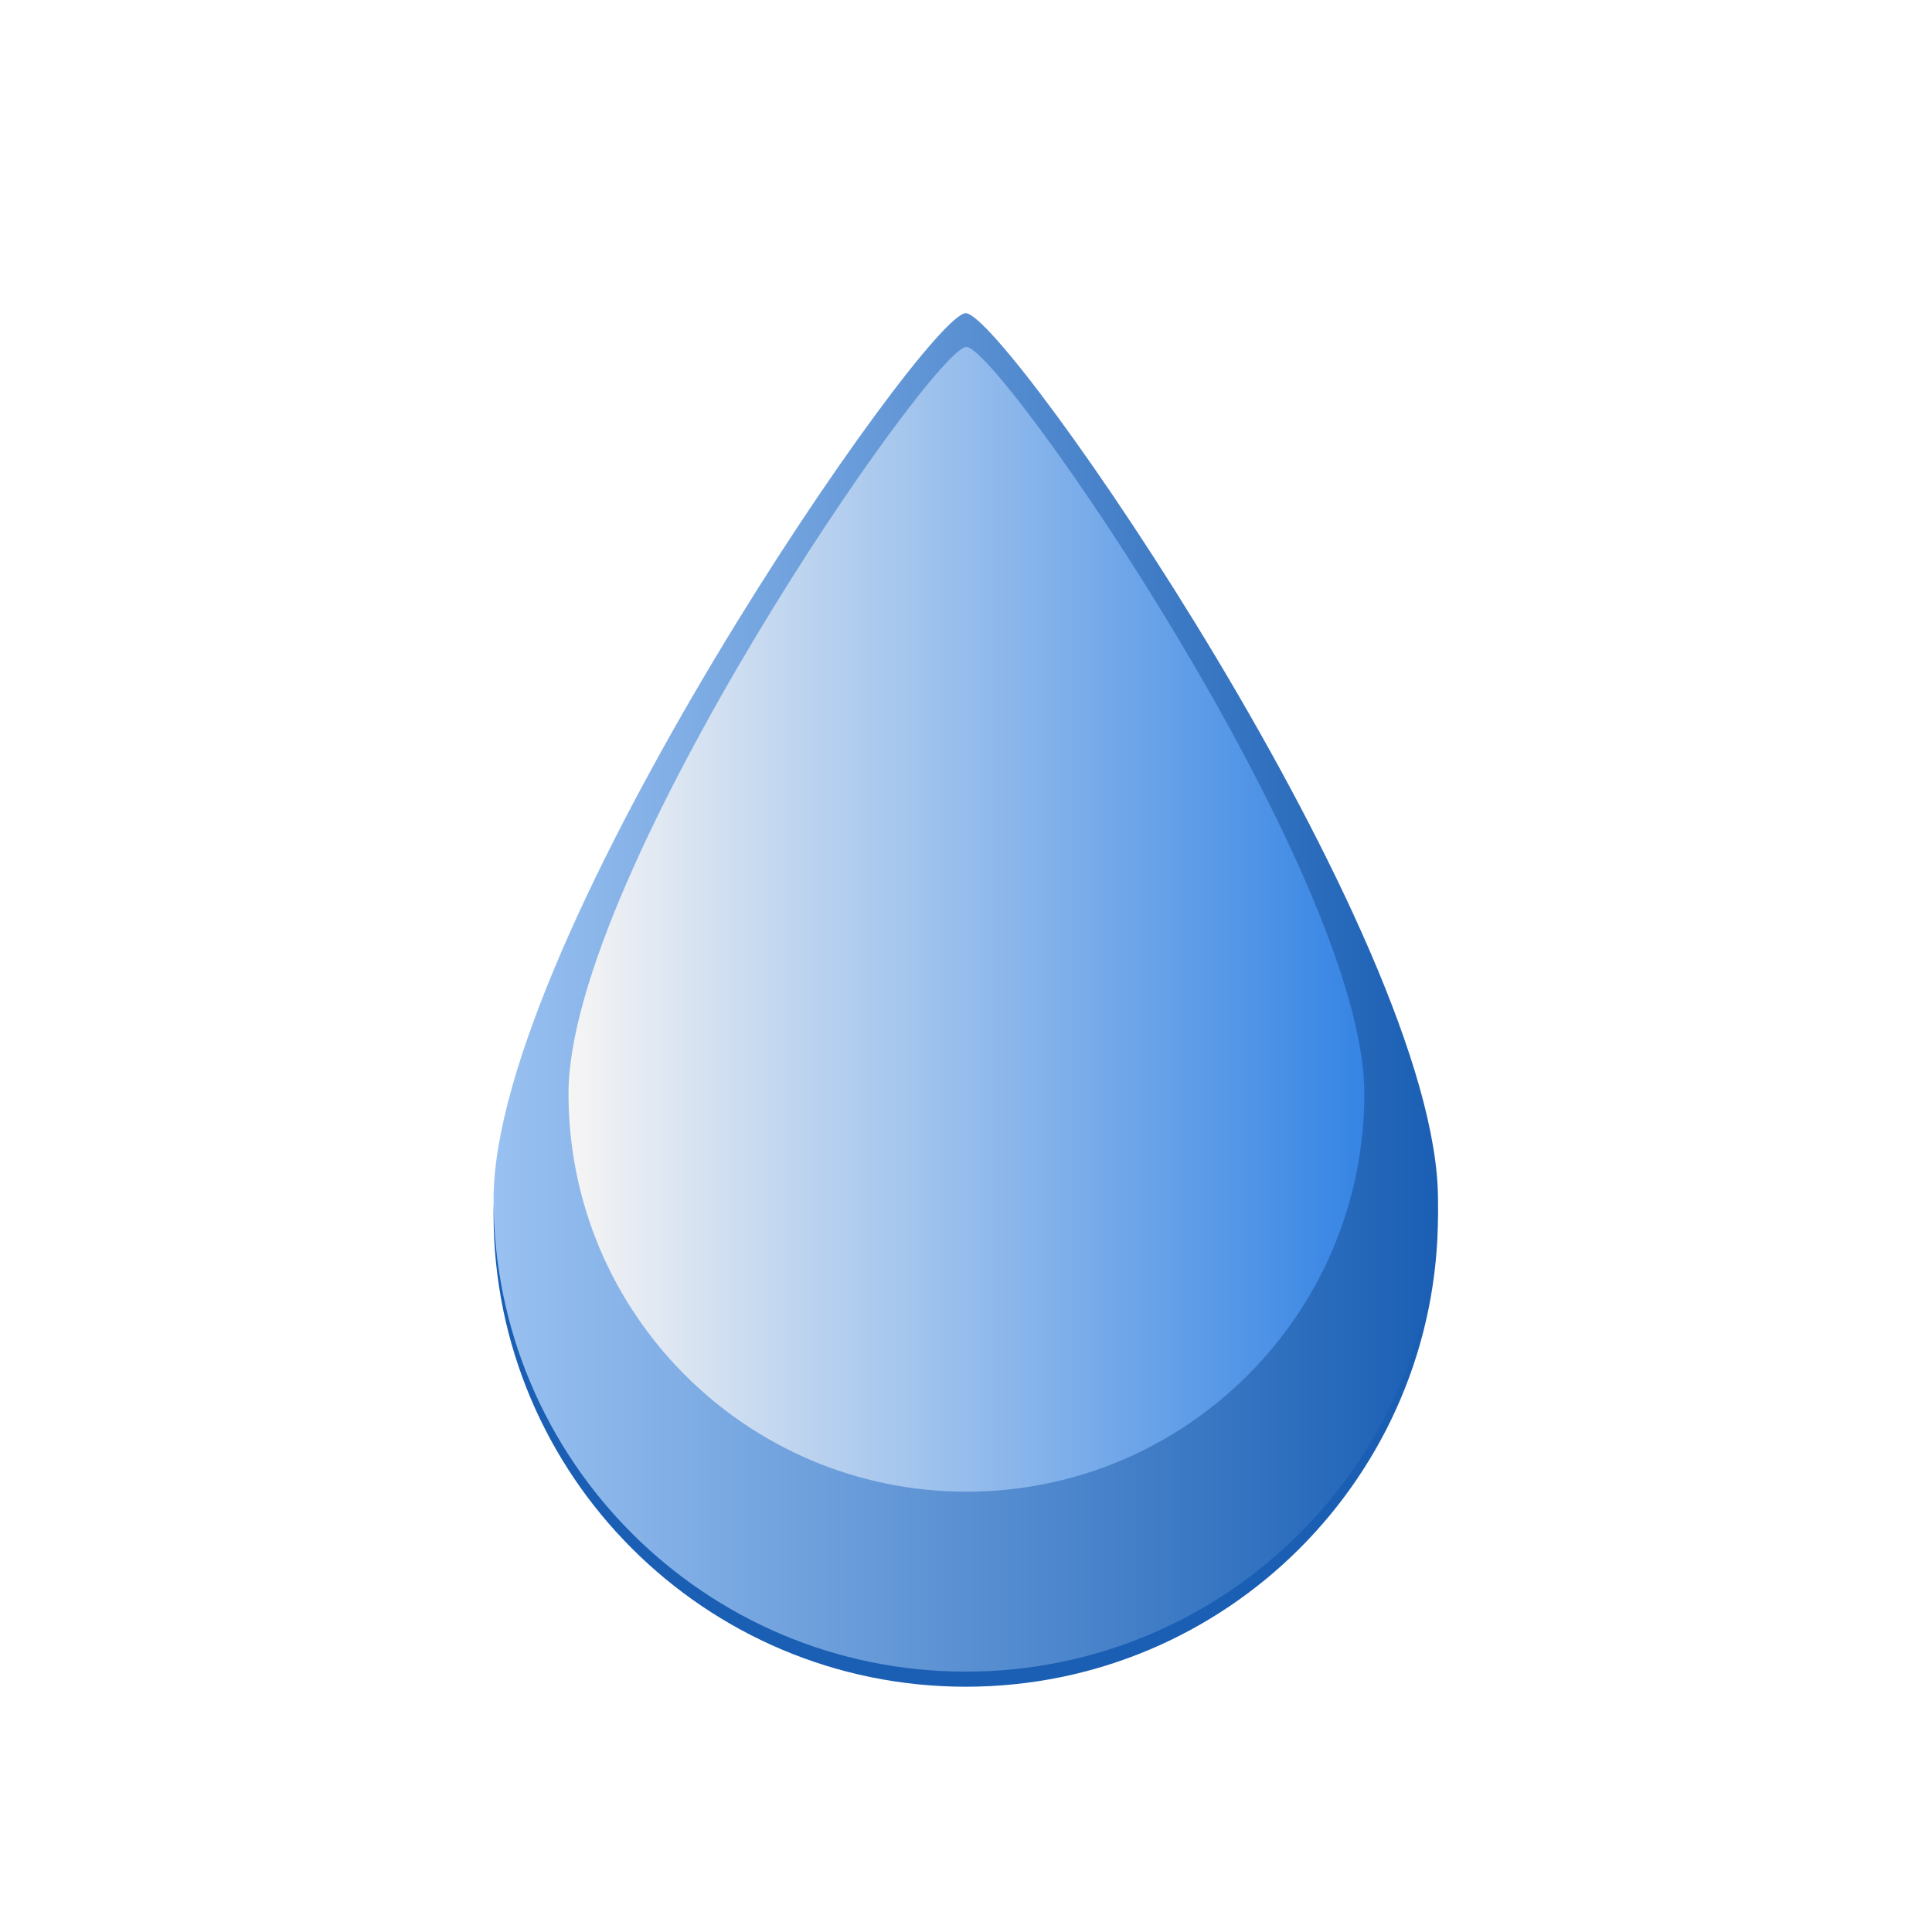
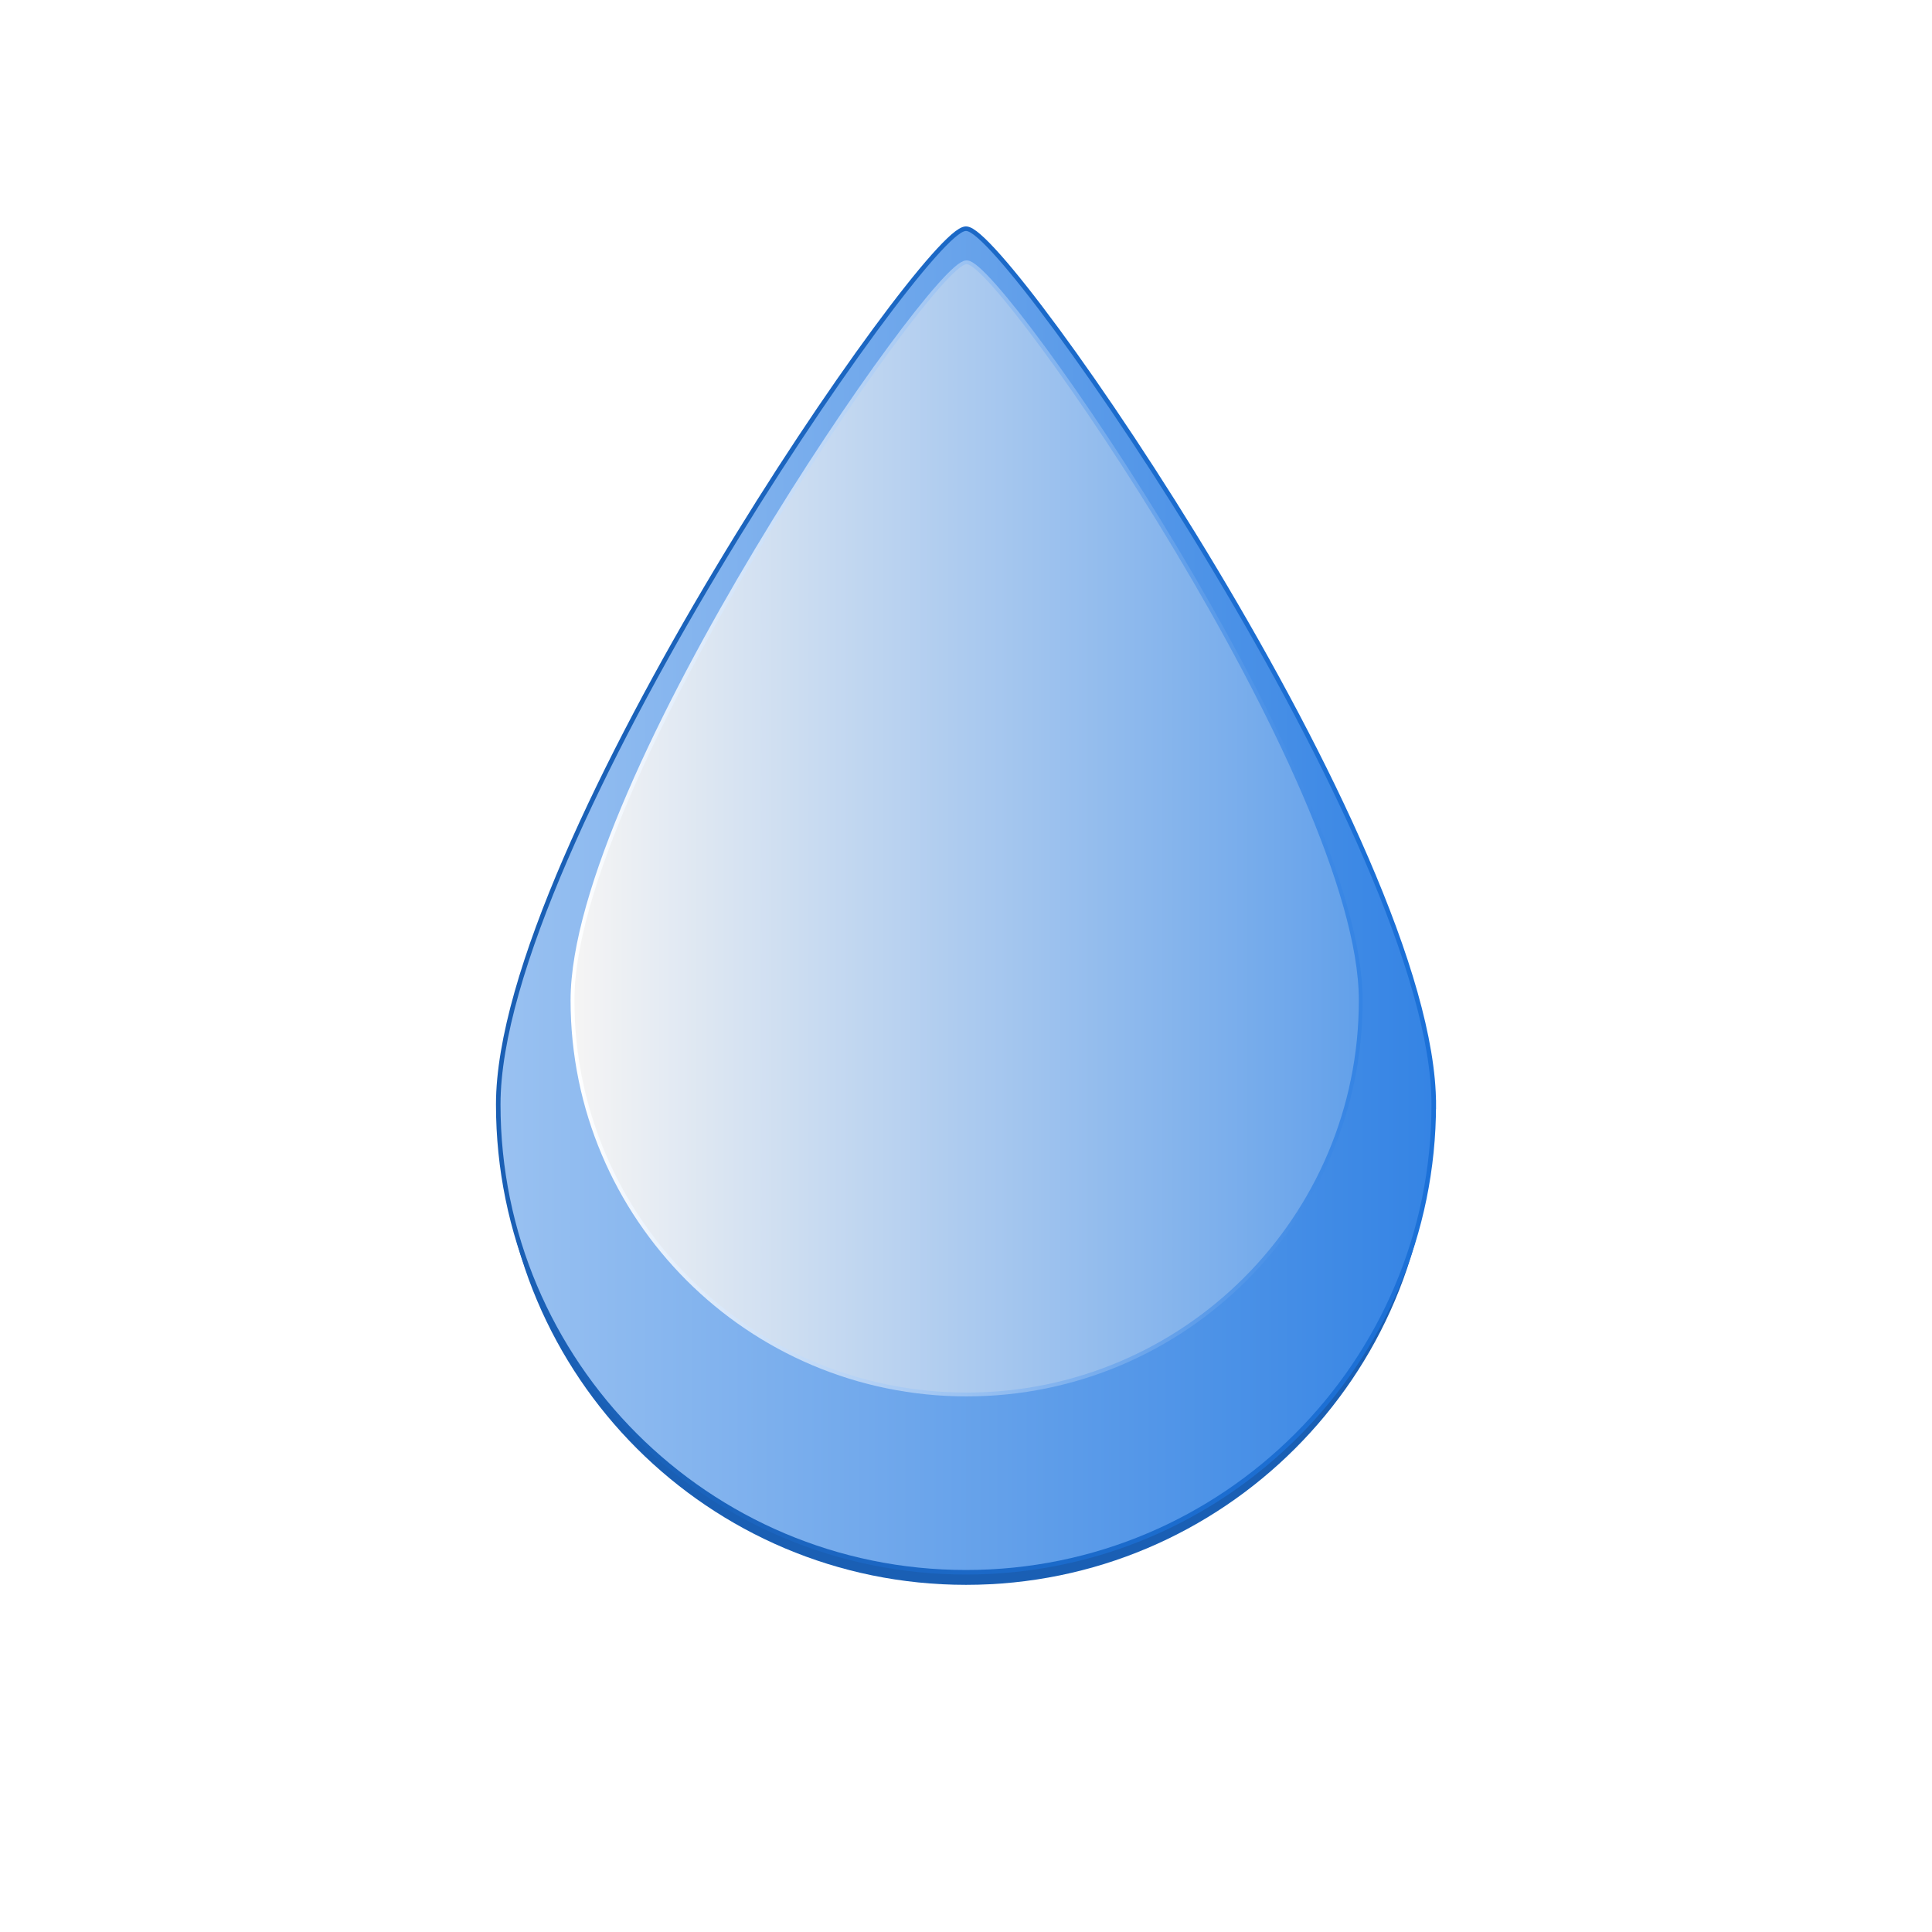
<svg xmlns="http://www.w3.org/2000/svg" height="128px" viewBox="0 0 128 128" width="128px">
-   <linearGradient id="a" gradientUnits="userSpaceOnUse" x1="32.7" x2="95.271" y1="65.75" y2="65.75">
+   <linearGradient id="a" gradientUnits="userSpaceOnUse" x1="417.996" x2="479.672" y1="65.353" y2="65.353">
+     <stop offset="0" stop-color="#1a5fb4" />
+     <stop offset="1" stop-color="#1c71d8" />
+   </linearGradient>
+   <linearGradient id="b" gradientUnits="userSpaceOnUse" x1="33.162" x2="94.838" y1="59.657" y2="59.657">
    <stop offset="0" stop-color="#99c1f1" />
-     <stop offset="1" stop-color="#1a5fb4" />
-   </linearGradient>
-   <linearGradient id="b" gradientUnits="userSpaceOnUse" x1="37.665" x2="90.391" y1="60.907" y2="60.907">
-     <stop offset="0" stop-color="#f6f5f4" />
    <stop offset="1" stop-color="#3584e4" />
  </linearGradient>
-   <g fill-rule="evenodd">
-     <path d="m 95.27 80.465 c 0 17.277 -14.004 31.285 -31.285 31.285 c -17.277 0 -31.285 -14.008 -31.285 -31.285 s 28.664 -58.715 31.285 -58.715 c 2.625 0 31.285 41.438 31.285 58.715 z m 0 0" fill="#1a5fb4" />
-     <path d="m 90.391 73.465 c 0 14.559 -11.805 26.363 -26.363 26.363 s -26.363 -11.805 -26.363 -26.363 c 0 -14.562 24.152 -49.477 26.363 -49.477 c 2.211 0 26.363 34.914 26.363 49.477 z m 0 0" fill="#1a5fb4" />
-     <path d="m 95.27 79.465 c 0 17.277 -14.004 31.285 -31.285 31.285 c -17.277 0 -31.285 -14.008 -31.285 -31.285 s 28.664 -58.715 31.285 -58.715 c 2.625 0 31.285 41.438 31.285 58.715 z m 0 0" fill="url(#a)" />
-     <path d="m 90.391 72.465 c 0 14.559 -11.805 26.363 -26.363 26.363 s -26.363 -11.805 -26.363 -26.363 c 0 -14.562 24.152 -49.477 26.363 -49.477 c 2.211 0 26.363 34.914 26.363 49.477 z m 0 0" fill="url(#b)" />
-   </g>
+   <linearGradient id="c" gradientUnits="userSpaceOnUse" x1="422.889" x2="474.862" y1="60.579" y2="60.579">
+     <stop offset="0" stop-color="#ffffff" />
+     <stop offset="1" stop-color="#3584e4" />
+   </linearGradient>
+   <linearGradient id="d" gradientUnits="userSpaceOnUse" x1="37.802" x2="90.281" y1="54.884" y2="54.884">
+     <stop offset="0" stop-color="#f6f5f4" />
+     <stop offset="1" stop-color="#62a0ea" />
+   </linearGradient>
+   <path d="m 94.84 74.16 c 0 17.031 -13.809 30.84 -30.84 30.84 s -30.84 -13.809 -30.84 -30.84 s 28.254 -57.875 30.84 -57.875 s 30.84 40.844 30.84 57.875 z m 0 0" fill="#1a5fb4" fill-rule="evenodd" />
+   <path d="m 90.027 67.262 c 0 14.352 -11.633 25.984 -25.984 25.984 c -14.352 0 -25.988 -11.633 -25.988 -25.984 c 0 -14.352 23.809 -48.77 25.988 -48.77 c 2.176 0 25.984 34.418 25.984 48.77 z m 0 0" fill="#1a5fb4" fill-rule="evenodd" />
+   <path d="m 479.674 78.871 c 0 17.031 -13.809 30.84 -30.84 30.84 s -30.84 -13.809 -30.84 -30.84 s 28.254 -57.875 30.84 -57.875 c 2.586 0 30.84 40.844 30.84 57.875 z m 0 0" fill="none" stroke="url(#a)" stroke-linecap="square" stroke-linejoin="round" stroke-width="0.601" transform="matrix(1 0 0 1 -384.834 -5.695267)" />
+   <path d="m 94.84 73.176 c 0 17.031 -13.809 30.84 -30.84 30.84 s -30.84 -13.809 -30.84 -30.84 s 28.254 -57.875 30.84 -57.875 s 30.84 40.844 30.84 57.875 z m 0 0" fill="url(#b)" fill-rule="evenodd" />
+   <path d="m 474.861 71.969 c 0 14.355 -11.633 25.988 -25.984 25.988 c -14.352 0 -25.988 -11.633 -25.988 -25.988 c 0 -14.352 23.809 -48.77 25.988 -48.77 c 2.176 0 25.984 34.418 25.984 48.77 z m 0 0" fill="none" stroke="url(#c)" stroke-linecap="square" stroke-linejoin="round" stroke-width="0.506" transform="matrix(1 0 0 1 -384.834 -5.695267)" />
+   <path d="m 90.027 66.273 c 0 14.355 -11.633 25.988 -25.984 25.988 c -14.352 0 -25.988 -11.633 -25.988 -25.988 c 0 -14.352 23.809 -48.77 25.988 -48.77 c 2.176 0 25.984 34.418 25.984 48.77 z m 0 0" fill="url(#d)" fill-rule="evenodd" />
</svg>
